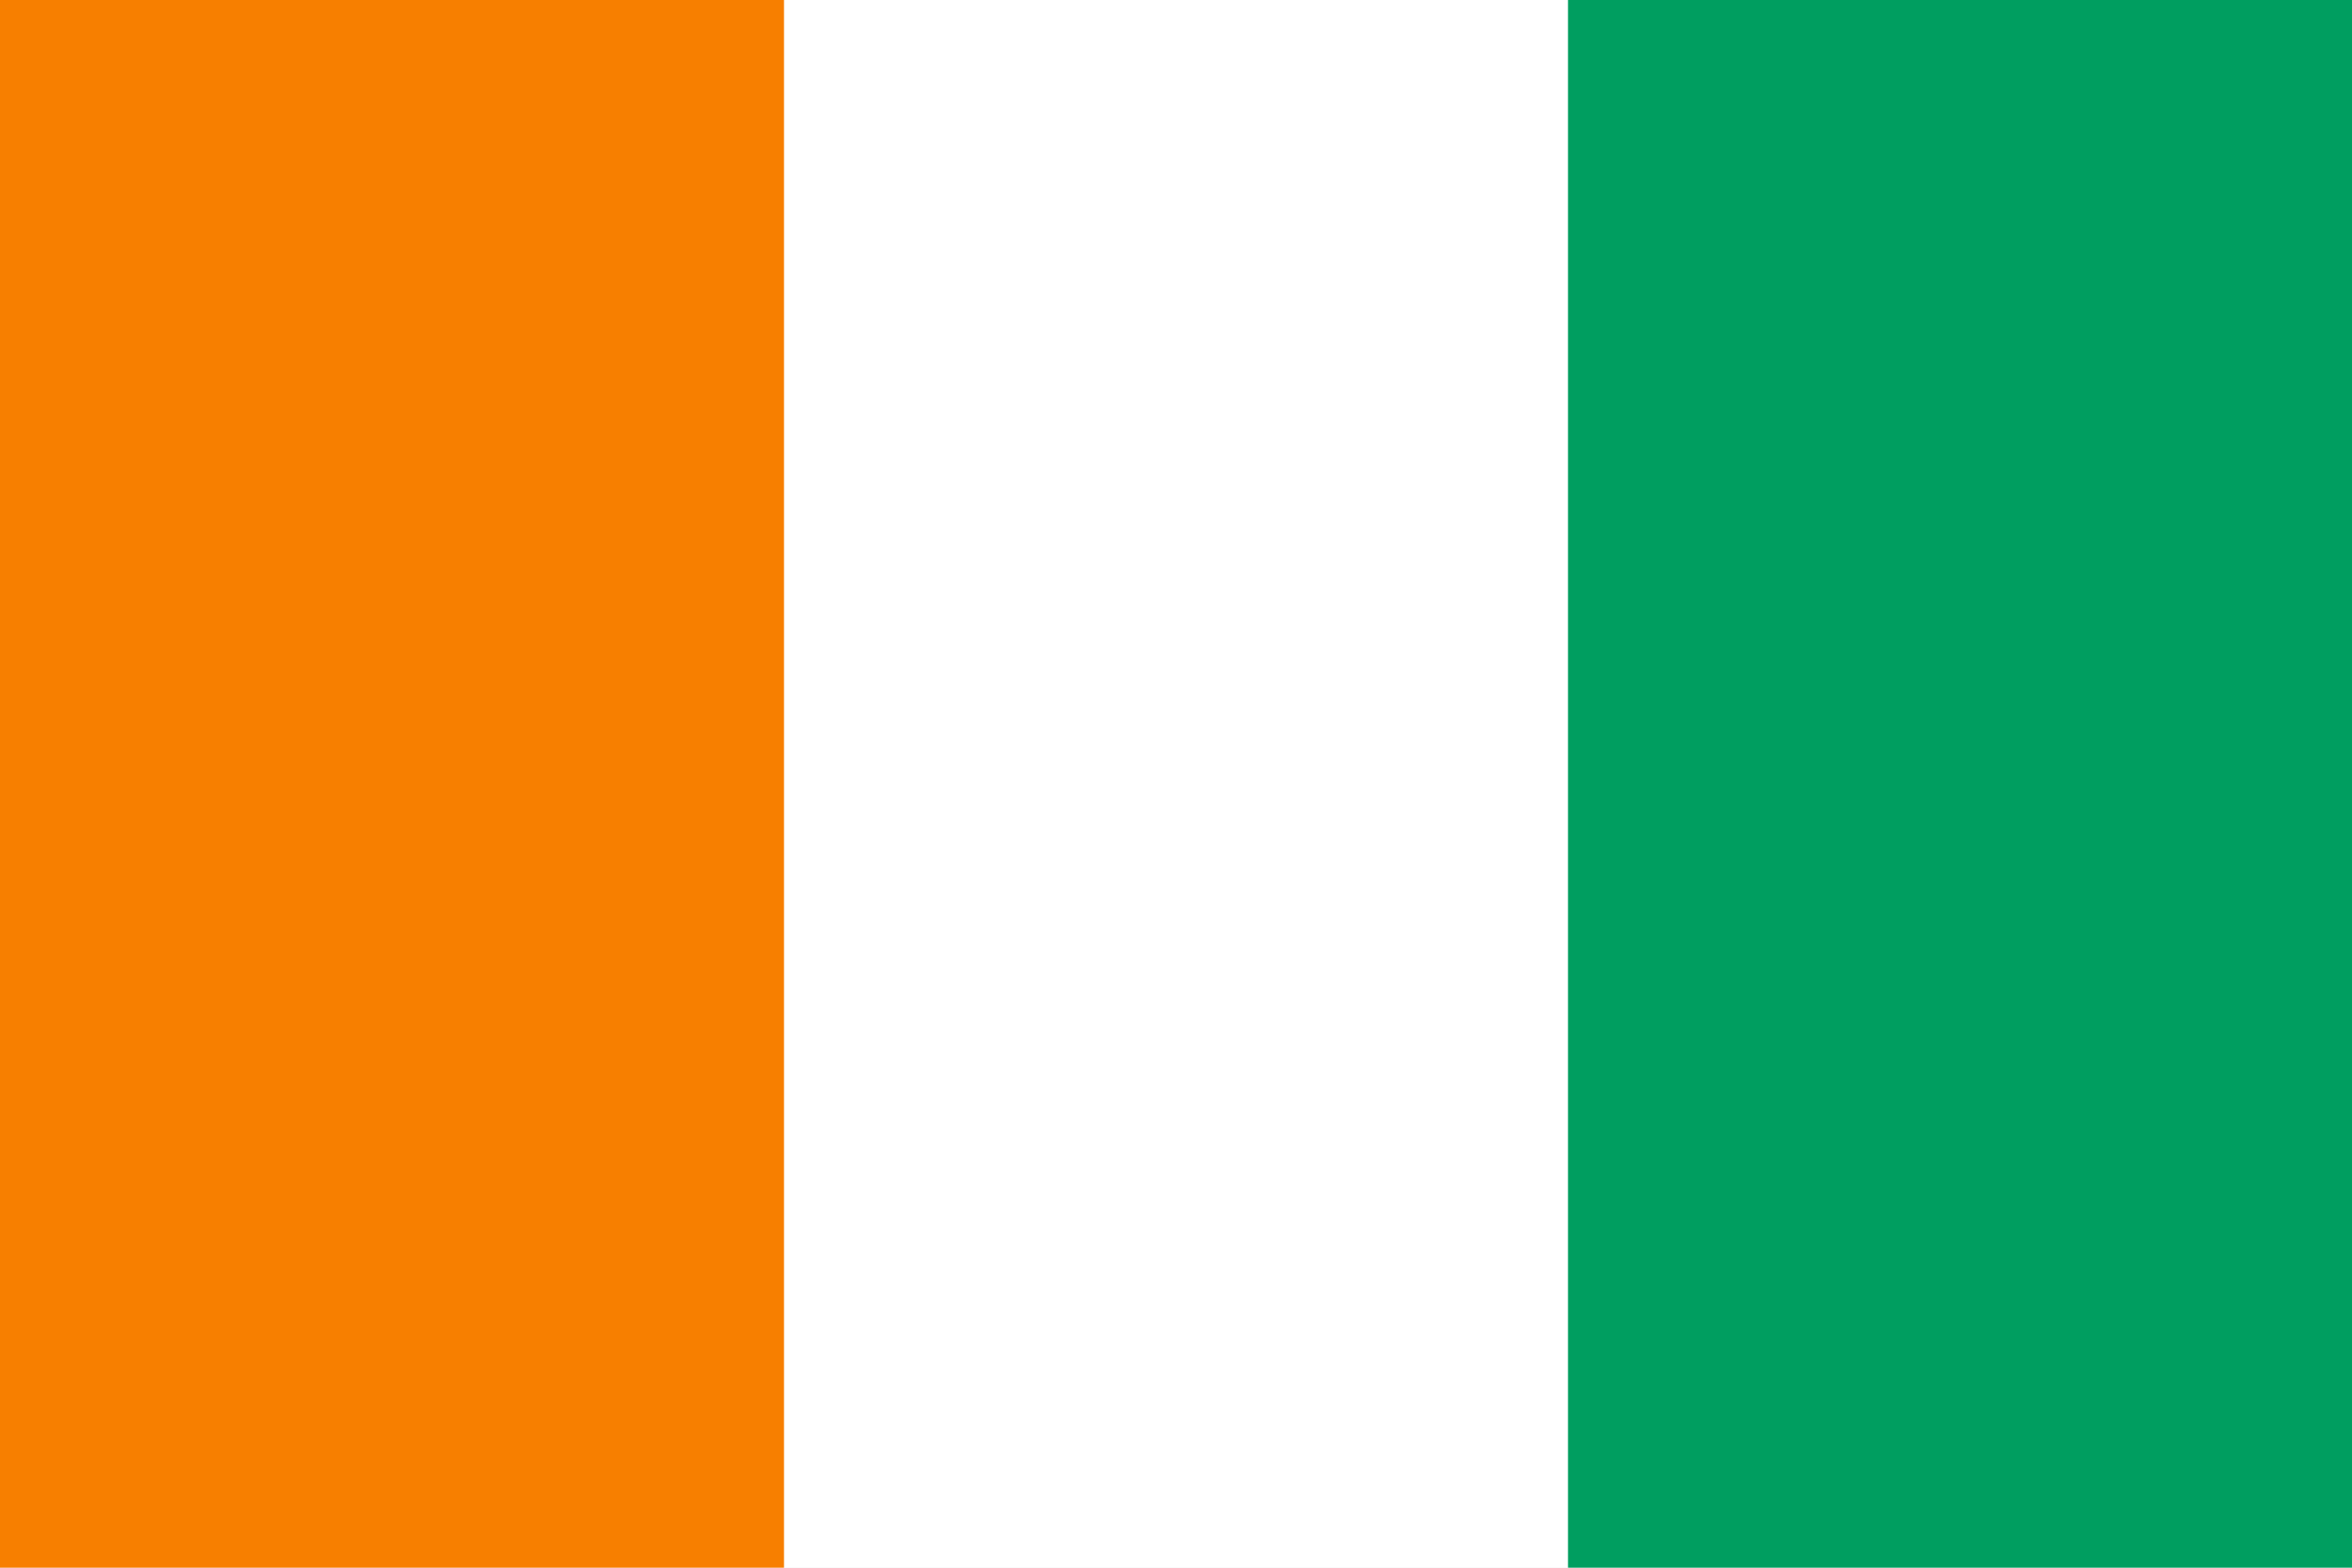
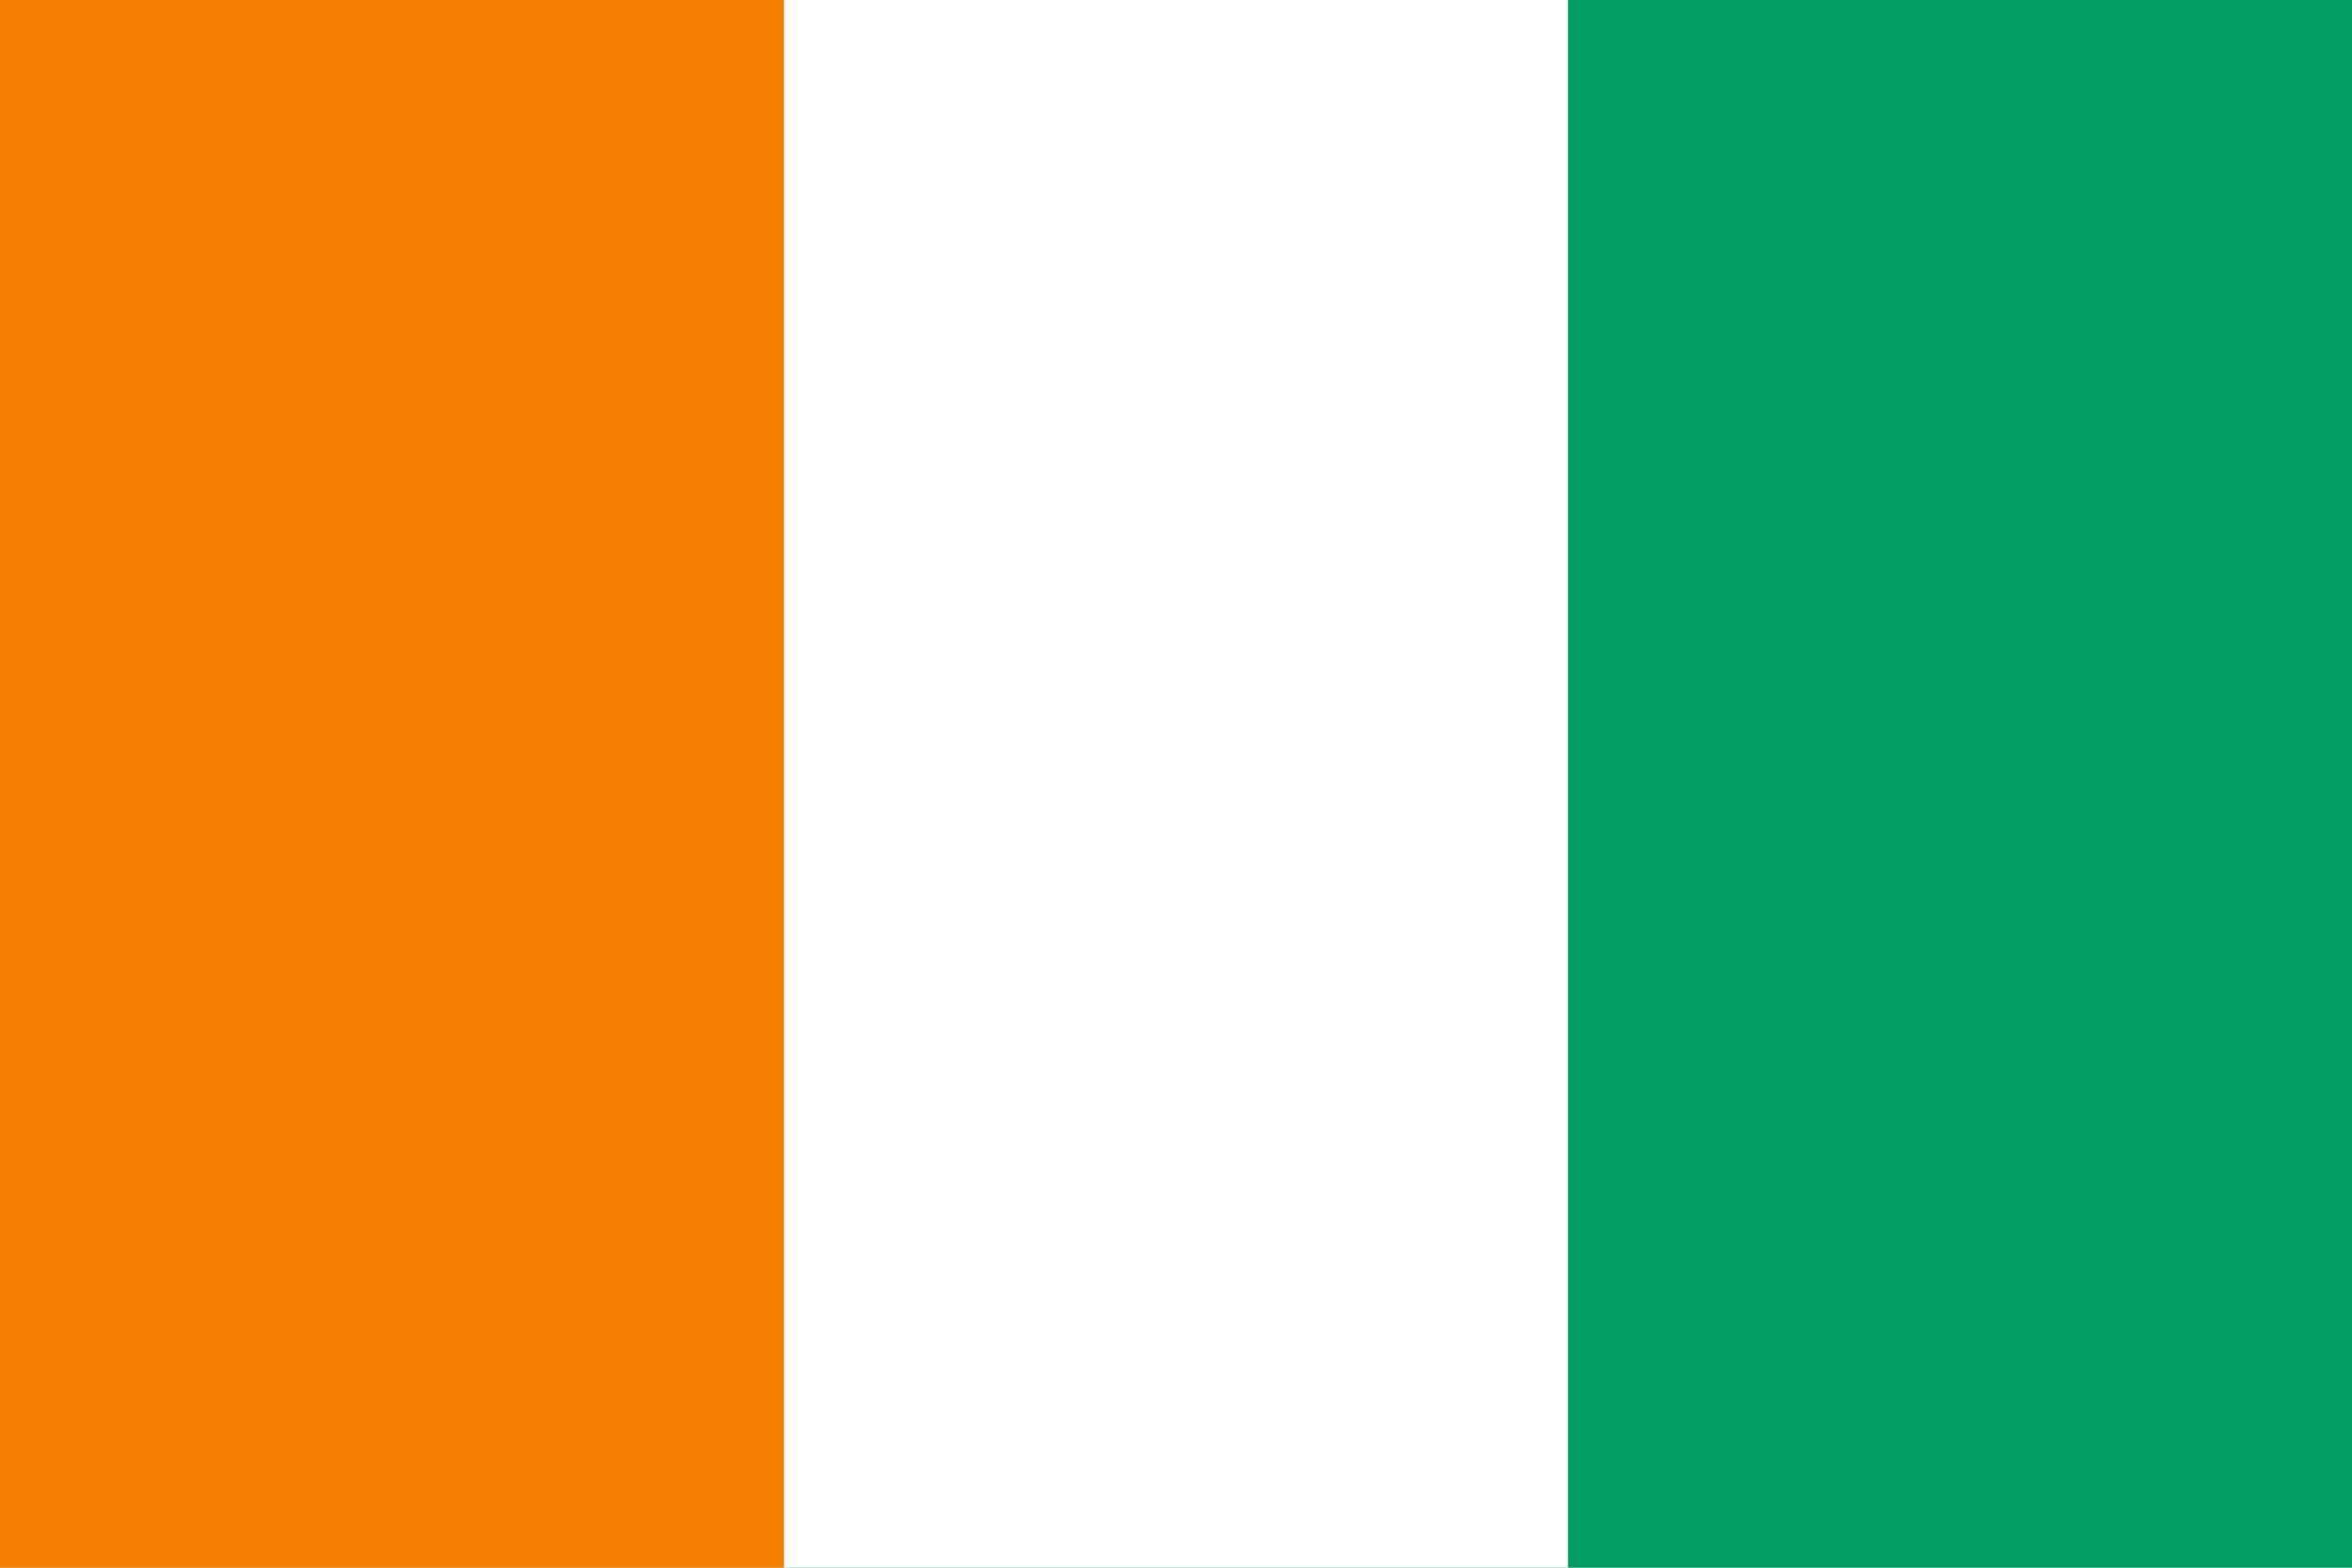
- <svg xmlns="http://www.w3.org/2000/svg" version="1.1" width="450" height="300" id="Flag_of_Cote_dIvoire">
-   <rect width="450" height="300" fill="#ffffff" />
-   <rect width="150" height="300" fill="#f77f00" />
-   <rect width="150" height="300" x="300" fill="#009e60" />
+ <svg xmlns="http://www.w3.org/2000/svg" width="450" height="300">
+   <rect fill="#009E60" width="450" height="300" />
+   <rect fill="#FFF" width="300" height="300" />
+   <rect fill="#F77F00" width="150" height="300" />
</svg>
